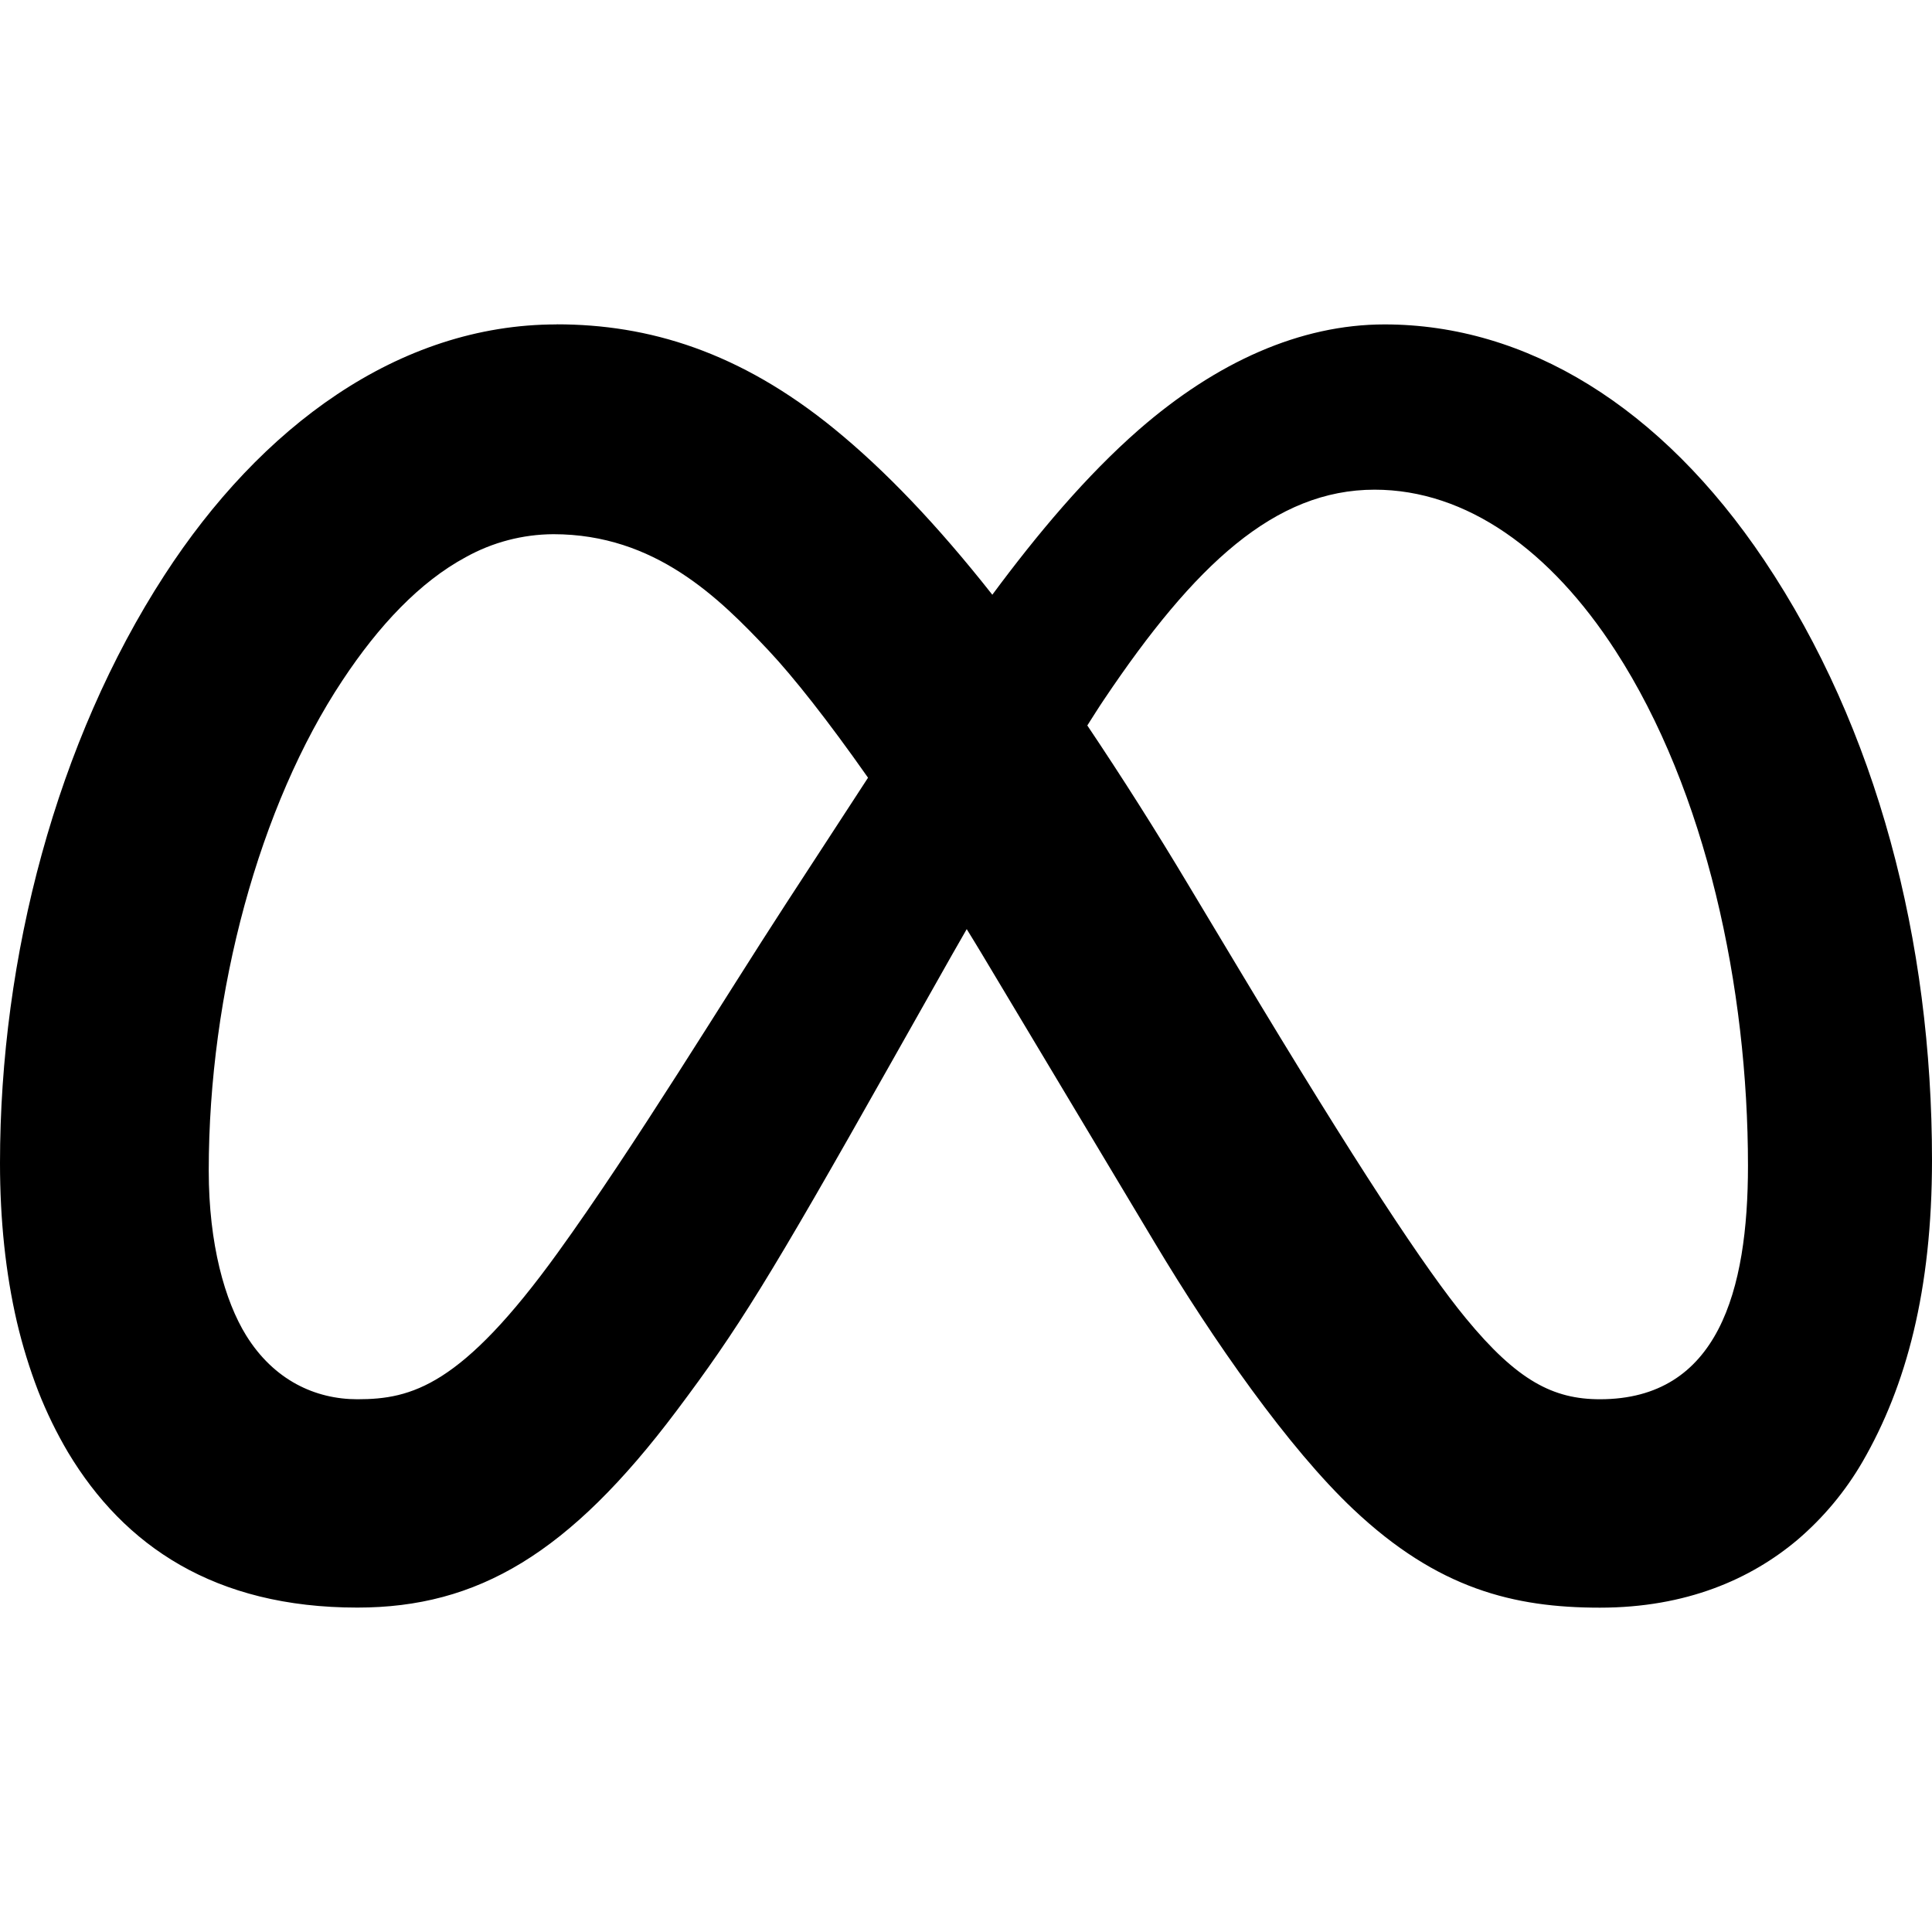
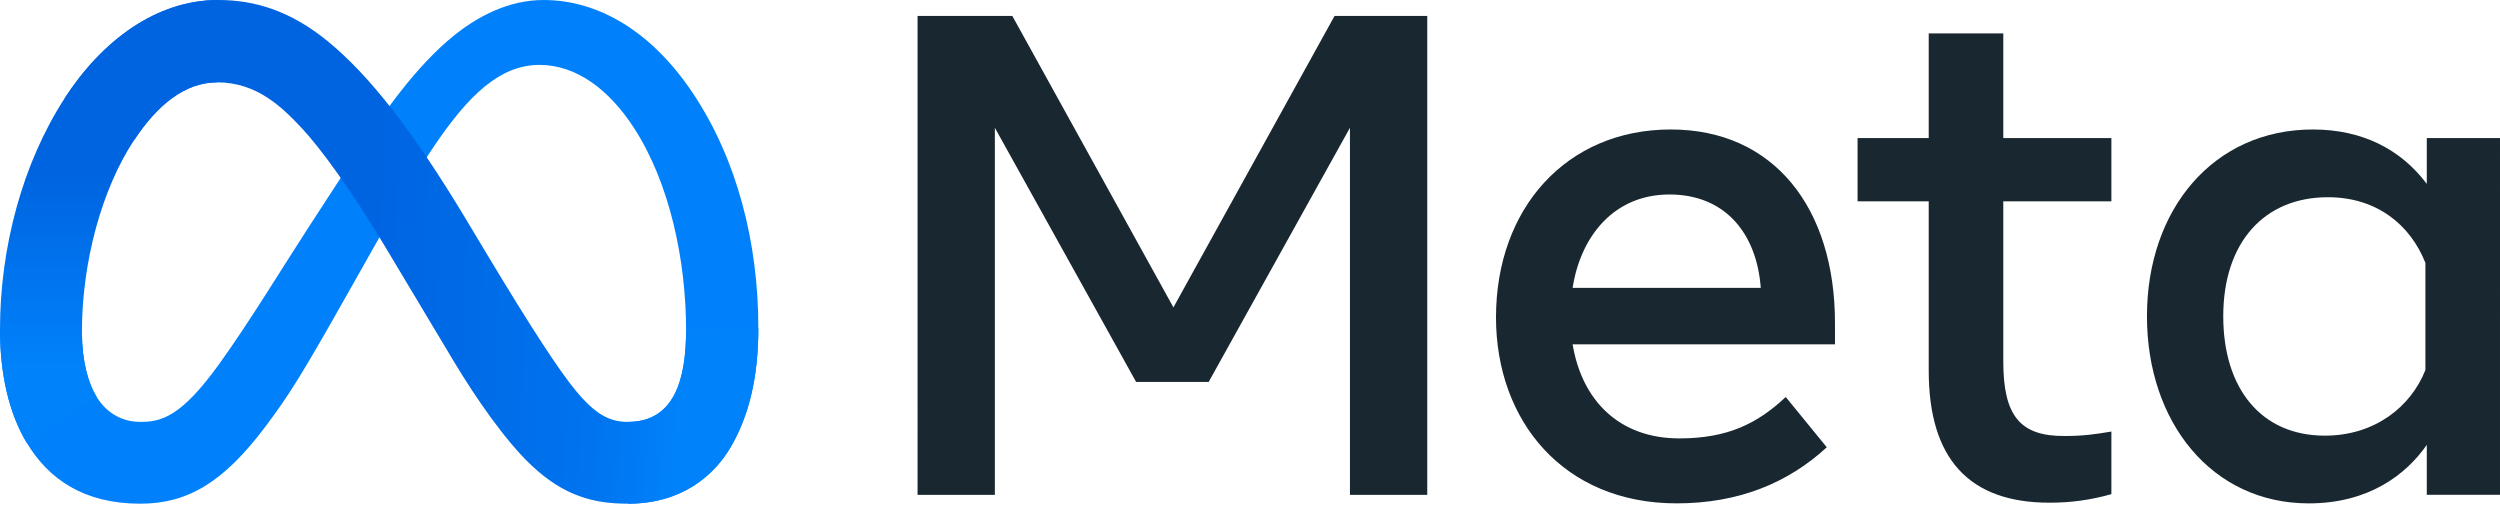
- <svg xmlns="http://www.w3.org/2000/svg" role="img" viewBox="0 0 24 24">
-   <path d="M6.915 4.03c-1.968 0-3.683 1.28-4.871 3.113C.704 9.208 0 11.883 0 14.449c0 .706.07 1.369.21 1.973a6.624 6.624 0 0 0 .265.86 5.297 5.297 0 0 0 .371.761c.696 1.159 1.818 1.927 3.593 1.927 1.497 0 2.633-.671 3.965-2.444.76-1.012 1.144-1.626 2.663-4.32l.756-1.339.186-.325c.061.1.121.196.183.3l2.152 3.595c.724 1.21 1.665 2.556 2.47 3.314 1.046.987 1.992 1.22 3.06 1.22 1.075 0 1.876-.355 2.455-.843a3.743 3.743 0 0 0 .81-.973c.542-.939.861-2.127.861-3.745 0-2.72-.681-5.357-2.084-7.45-1.282-1.912-2.957-2.93-4.716-2.93-1.047 0-2.088.467-3.053 1.308-.652.57-1.257 1.29-1.82 2.05-.69-.875-1.335-1.547-1.958-2.056-1.182-.966-2.315-1.303-3.454-1.303zm10.16 2.053c1.147 0 2.188.758 2.992 1.999 1.132 1.748 1.647 4.195 1.647 6.4 0 1.548-.368 2.9-1.839 2.9-.58 0-1.027-.23-1.664-1.004-.496-.601-1.343-1.878-2.832-4.358l-.617-1.028a44.908 44.908 0 0 0-1.255-1.98c.07-.109.141-.224.211-.327 1.12-1.667 2.118-2.602 3.358-2.602zm-10.201.553c1.265 0 2.058.791 2.675 1.446.307.327.737.871 1.234 1.579l-1.02 1.566c-.757 1.163-1.882 3.017-2.837 4.338-1.191 1.649-1.81 1.817-2.486 1.817-.524 0-1.038-.237-1.383-.794-.263-.426-.464-1.13-.464-2.046 0-2.221.63-4.535 1.66-6.088.454-.687.964-1.226 1.533-1.533a2.264 2.264 0 0 1 1.088-.285z" />
+ <svg xmlns="http://www.w3.org/2000/svg" viewBox="0 0 512 104" width="512" height="104">
+   <defs>
+     <linearGradient id="SVGYeLhubCc" x1="13.878%" x2="89.144%" y1="55.934%" y2="58.694%">
+       <stop offset="0%" stop-color="#0064e1" />
+       <stop offset="40%" stop-color="#0064e1" />
+       <stop offset="83%" stop-color="#0073ee" />
+       <stop offset="100%" stop-color="#0082fb" />
+     </linearGradient>
+     <linearGradient id="SVGll66Sdsg" x1="54.315%" x2="54.315%" y1="82.782%" y2="39.307%">
+       <stop offset="0%" stop-color="#0082fb" />
+       <stop offset="100%" stop-color="#0064e0" />
+     </linearGradient>
+   </defs>
+   <path fill="#0081fb" d="M16.775 68.029c0 5.93 1.302 10.483 3.003 13.237c2.23 3.608 5.557 5.137 8.95 5.137c4.374 0 8.376-1.086 16.088-11.753c6.179-8.55 13.46-20.55 18.358-28.073l8.295-12.746c5.763-8.852 12.433-18.692 20.08-25.362C97.794 3.024 104.529 0 111.307 0c11.38 0 22.22 6.594 30.515 18.962c9.079 13.546 13.486 30.607 13.486 48.214c0 10.467-2.063 18.157-5.574 24.233c-3.392 5.876-10.002 11.747-21.123 11.747V86.403c9.522 0 11.898-8.75 11.898-18.763c0-14.269-3.327-30.104-10.656-41.419c-5.2-8.026-11.94-12.93-19.356-12.93c-8.02 0-14.474 6.05-21.728 16.835c-3.856 5.73-7.815 12.713-12.26 20.593l-4.893 8.669c-9.83 17.428-12.32 21.398-17.234 27.949c-8.614 11.471-15.97 15.82-25.654 15.82c-11.488 0-18.752-4.975-23.25-12.471C1.803 84.577 0 76.562 0 67.43z" />
+   <path fill="url(#SVGYeLhubCc)" d="M13.227 20.145C20.917 8.29 32.017 0 44.746 0C52.118 0 59.447 2.182 67.1 8.43c8.371 6.833 17.294 18.083 28.425 36.624l3.99 6.654c9.636 16.051 15.118 24.309 18.326 28.203c4.126 5.001 7.016 6.492 10.77 6.492c9.521 0 11.897-8.75 11.897-18.763l14.799-.464c0 10.467-2.063 18.157-5.574 24.233c-3.392 5.876-10.002 11.747-21.123 11.747c-6.913 0-13.037-1.501-19.81-7.89c-5.206-4.904-11.293-13.616-15.976-21.447L78.896 50.552c-6.99-11.677-13.4-20.383-17.11-24.326c-3.992-4.24-9.122-9.36-17.31-9.36c-6.627 0-12.255 4.651-16.964 11.764z" />
+   <path fill="url(#SVGll66Sdsg)" d="M44.476 16.867c-6.627 0-12.255 4.65-16.964 11.763c-6.66 10.05-10.737 25.022-10.737 39.399c0 5.93 1.302 10.483 3.003 13.237l-14.302 9.42C1.804 84.577 0 76.562 0 67.43c0-16.608 4.558-33.918 13.227-47.285C20.917 8.29 32.017 0 44.746 0z" />
+   <path fill="#192830" d="M187.917 3.262h19.405l32.994 59.69l33-59.69h18.983v98.08h-15.83v-75.17l-28.938 52.054H232.68l-28.932-52.054v75.17h-15.83zM341.9 39.832c-11.352 0-18.19 8.543-19.826 19.124h38.53c-.794-10.9-7.081-19.125-18.704-19.125m-35.52 25.151c0-22.262 14.387-38.465 35.796-38.465c21.058 0 33.63 15.997 33.63 39.653v4.348h-53.732c1.906 11.509 9.543 19.265 21.857 19.265c9.824 0 15.965-2.998 21.787-8.48l8.41 10.3c-7.924 7.285-18.002 11.487-30.759 11.487c-23.175 0-36.99-16.899-36.99-38.108m88.622-23.748H380.43V28.273h14.572V6.837h15.273v21.436h22.138v12.962h-22.138V74.09c0 11.217 3.586 15.203 12.4 15.203c4.024 0 6.33-.346 9.738-.913v12.822c-4.245 1.199-8.296 1.75-12.681 1.75c-16.489 0-24.73-9.009-24.73-27.042zM496.725 53.84c-3.067-7.745-9.91-13.448-19.967-13.448c-13.07 0-21.435 9.273-21.435 24.38c0 14.727 7.701 24.449 20.809 24.449c10.305 0 17.66-5.995 20.593-13.454zm15.274 47.5h-14.993V91.112c-4.19 6.022-11.817 11.98-24.169 11.98c-19.864 0-33.14-16.63-33.14-38.32c0-21.895 13.595-38.254 33.983-38.254c10.078 0 17.985 4.03 23.326 11.142v-9.387H512z" />
</svg>
